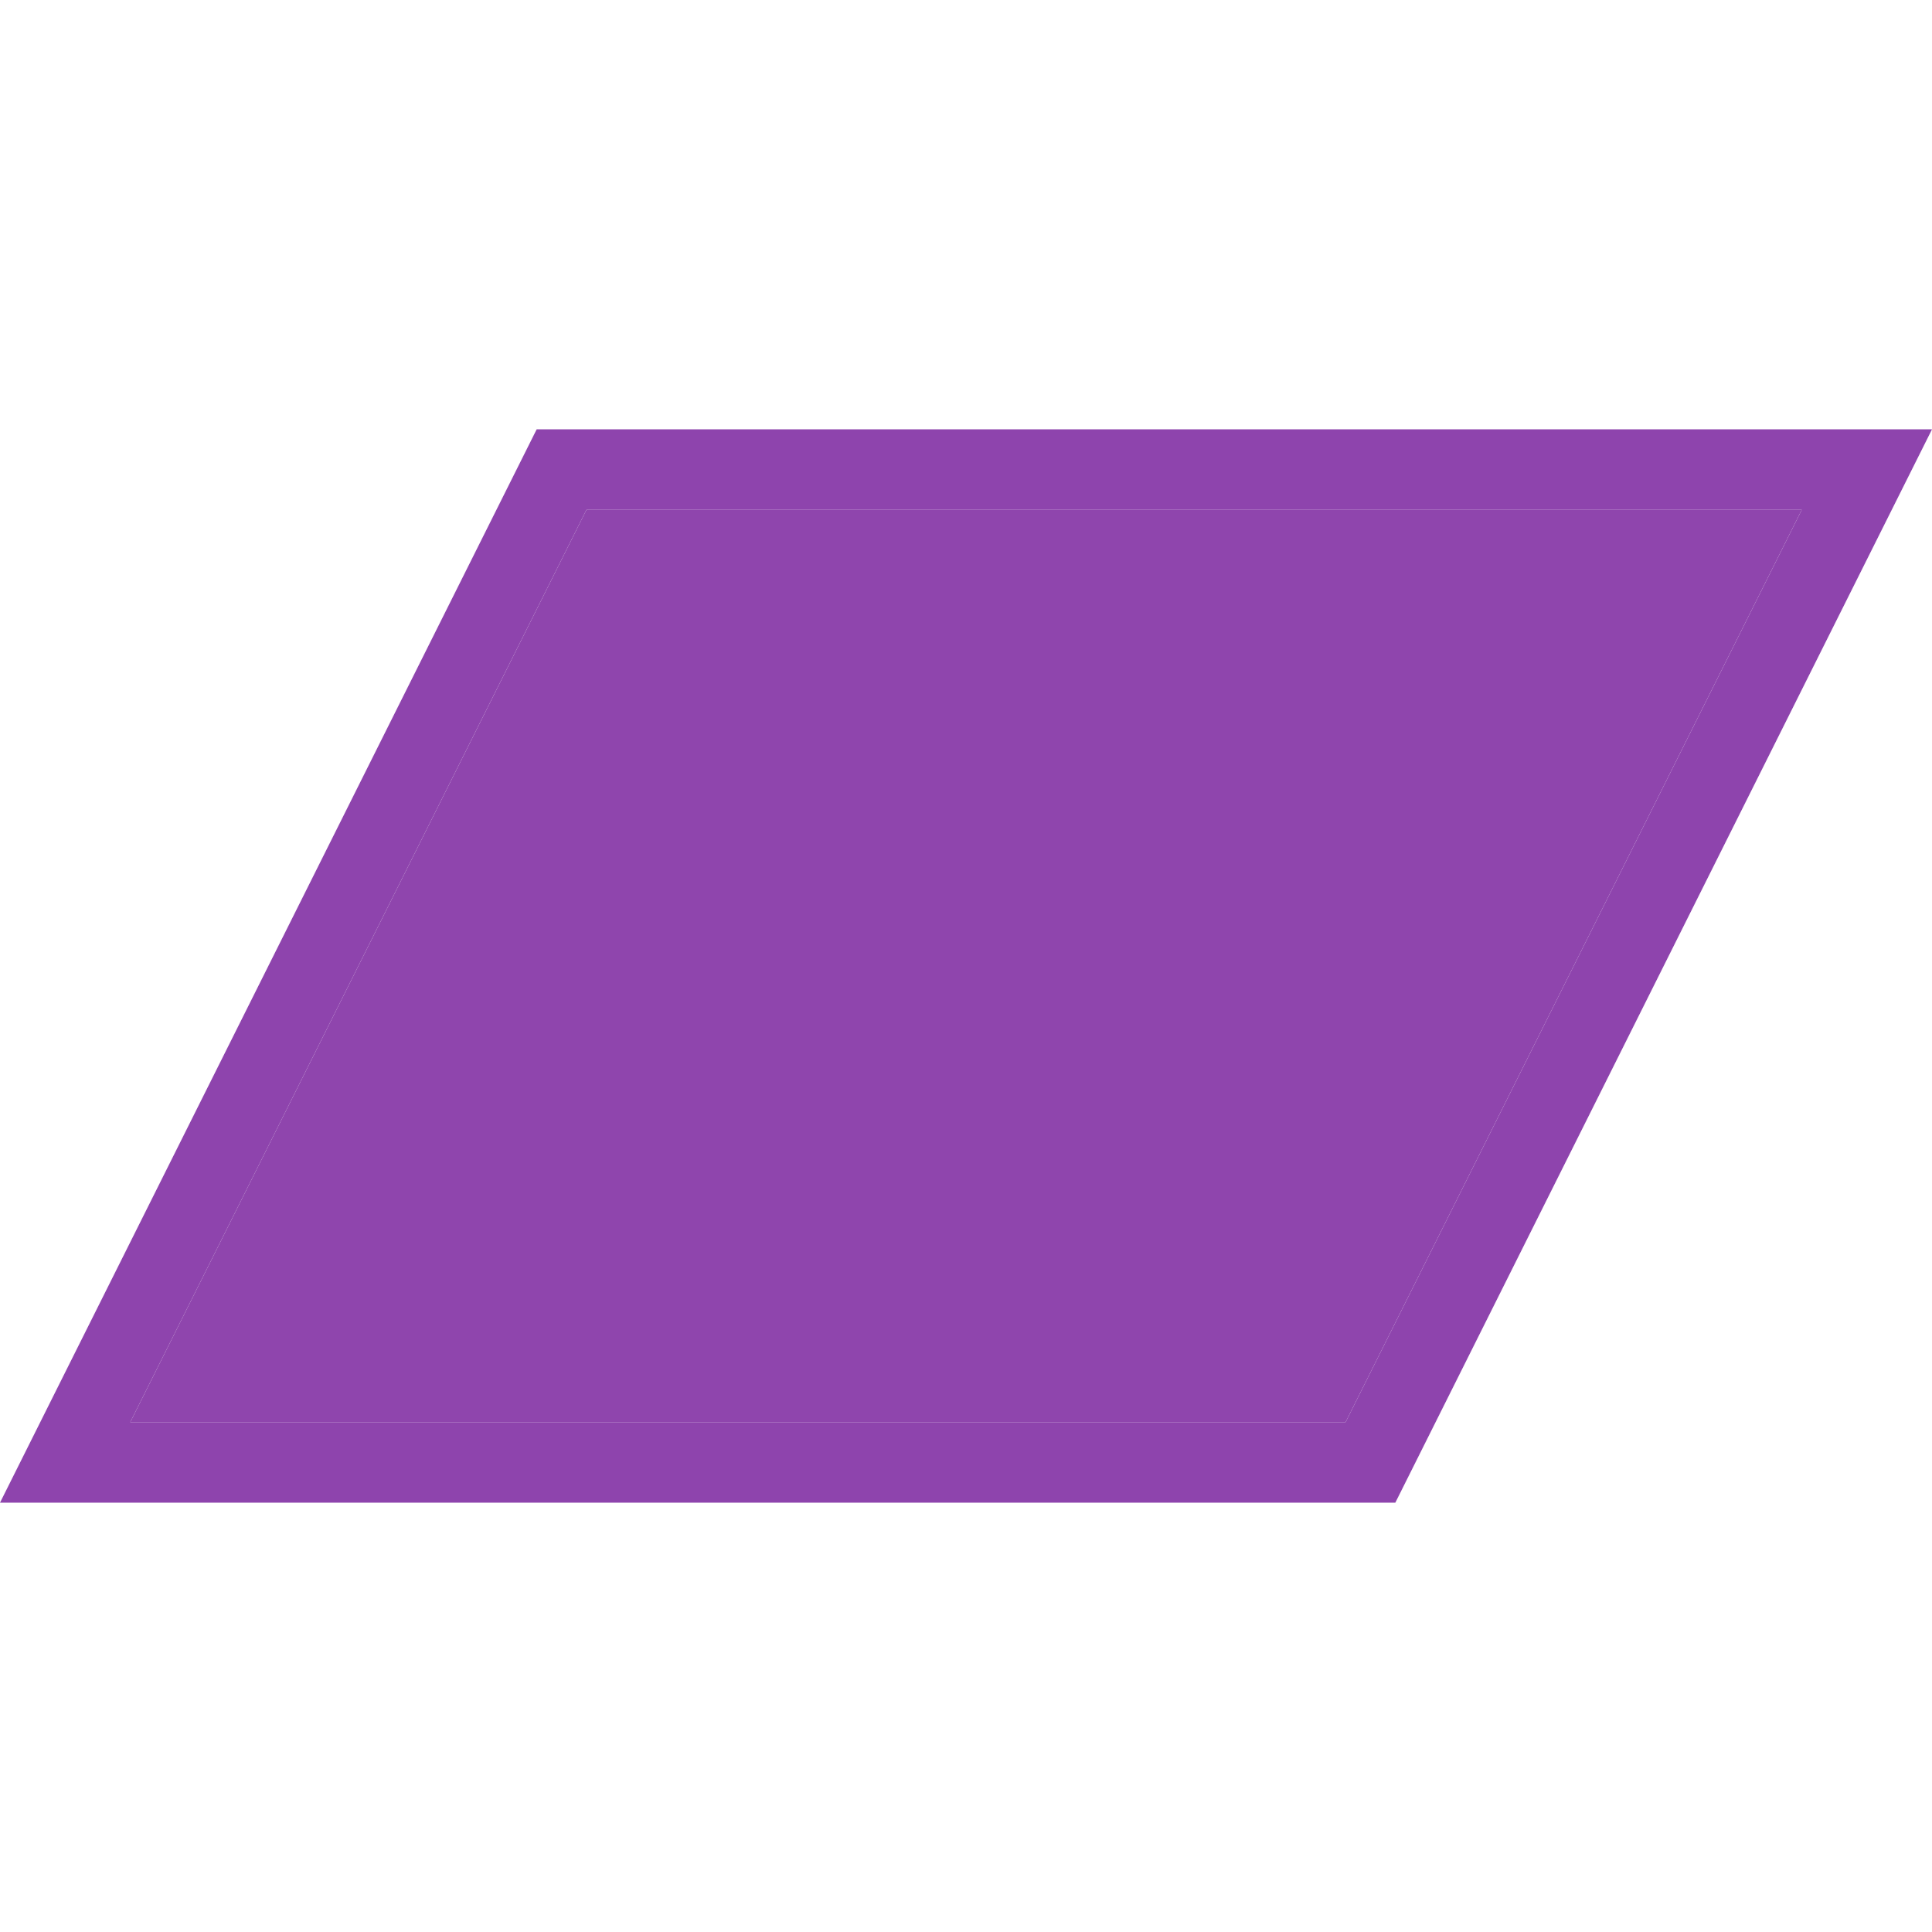
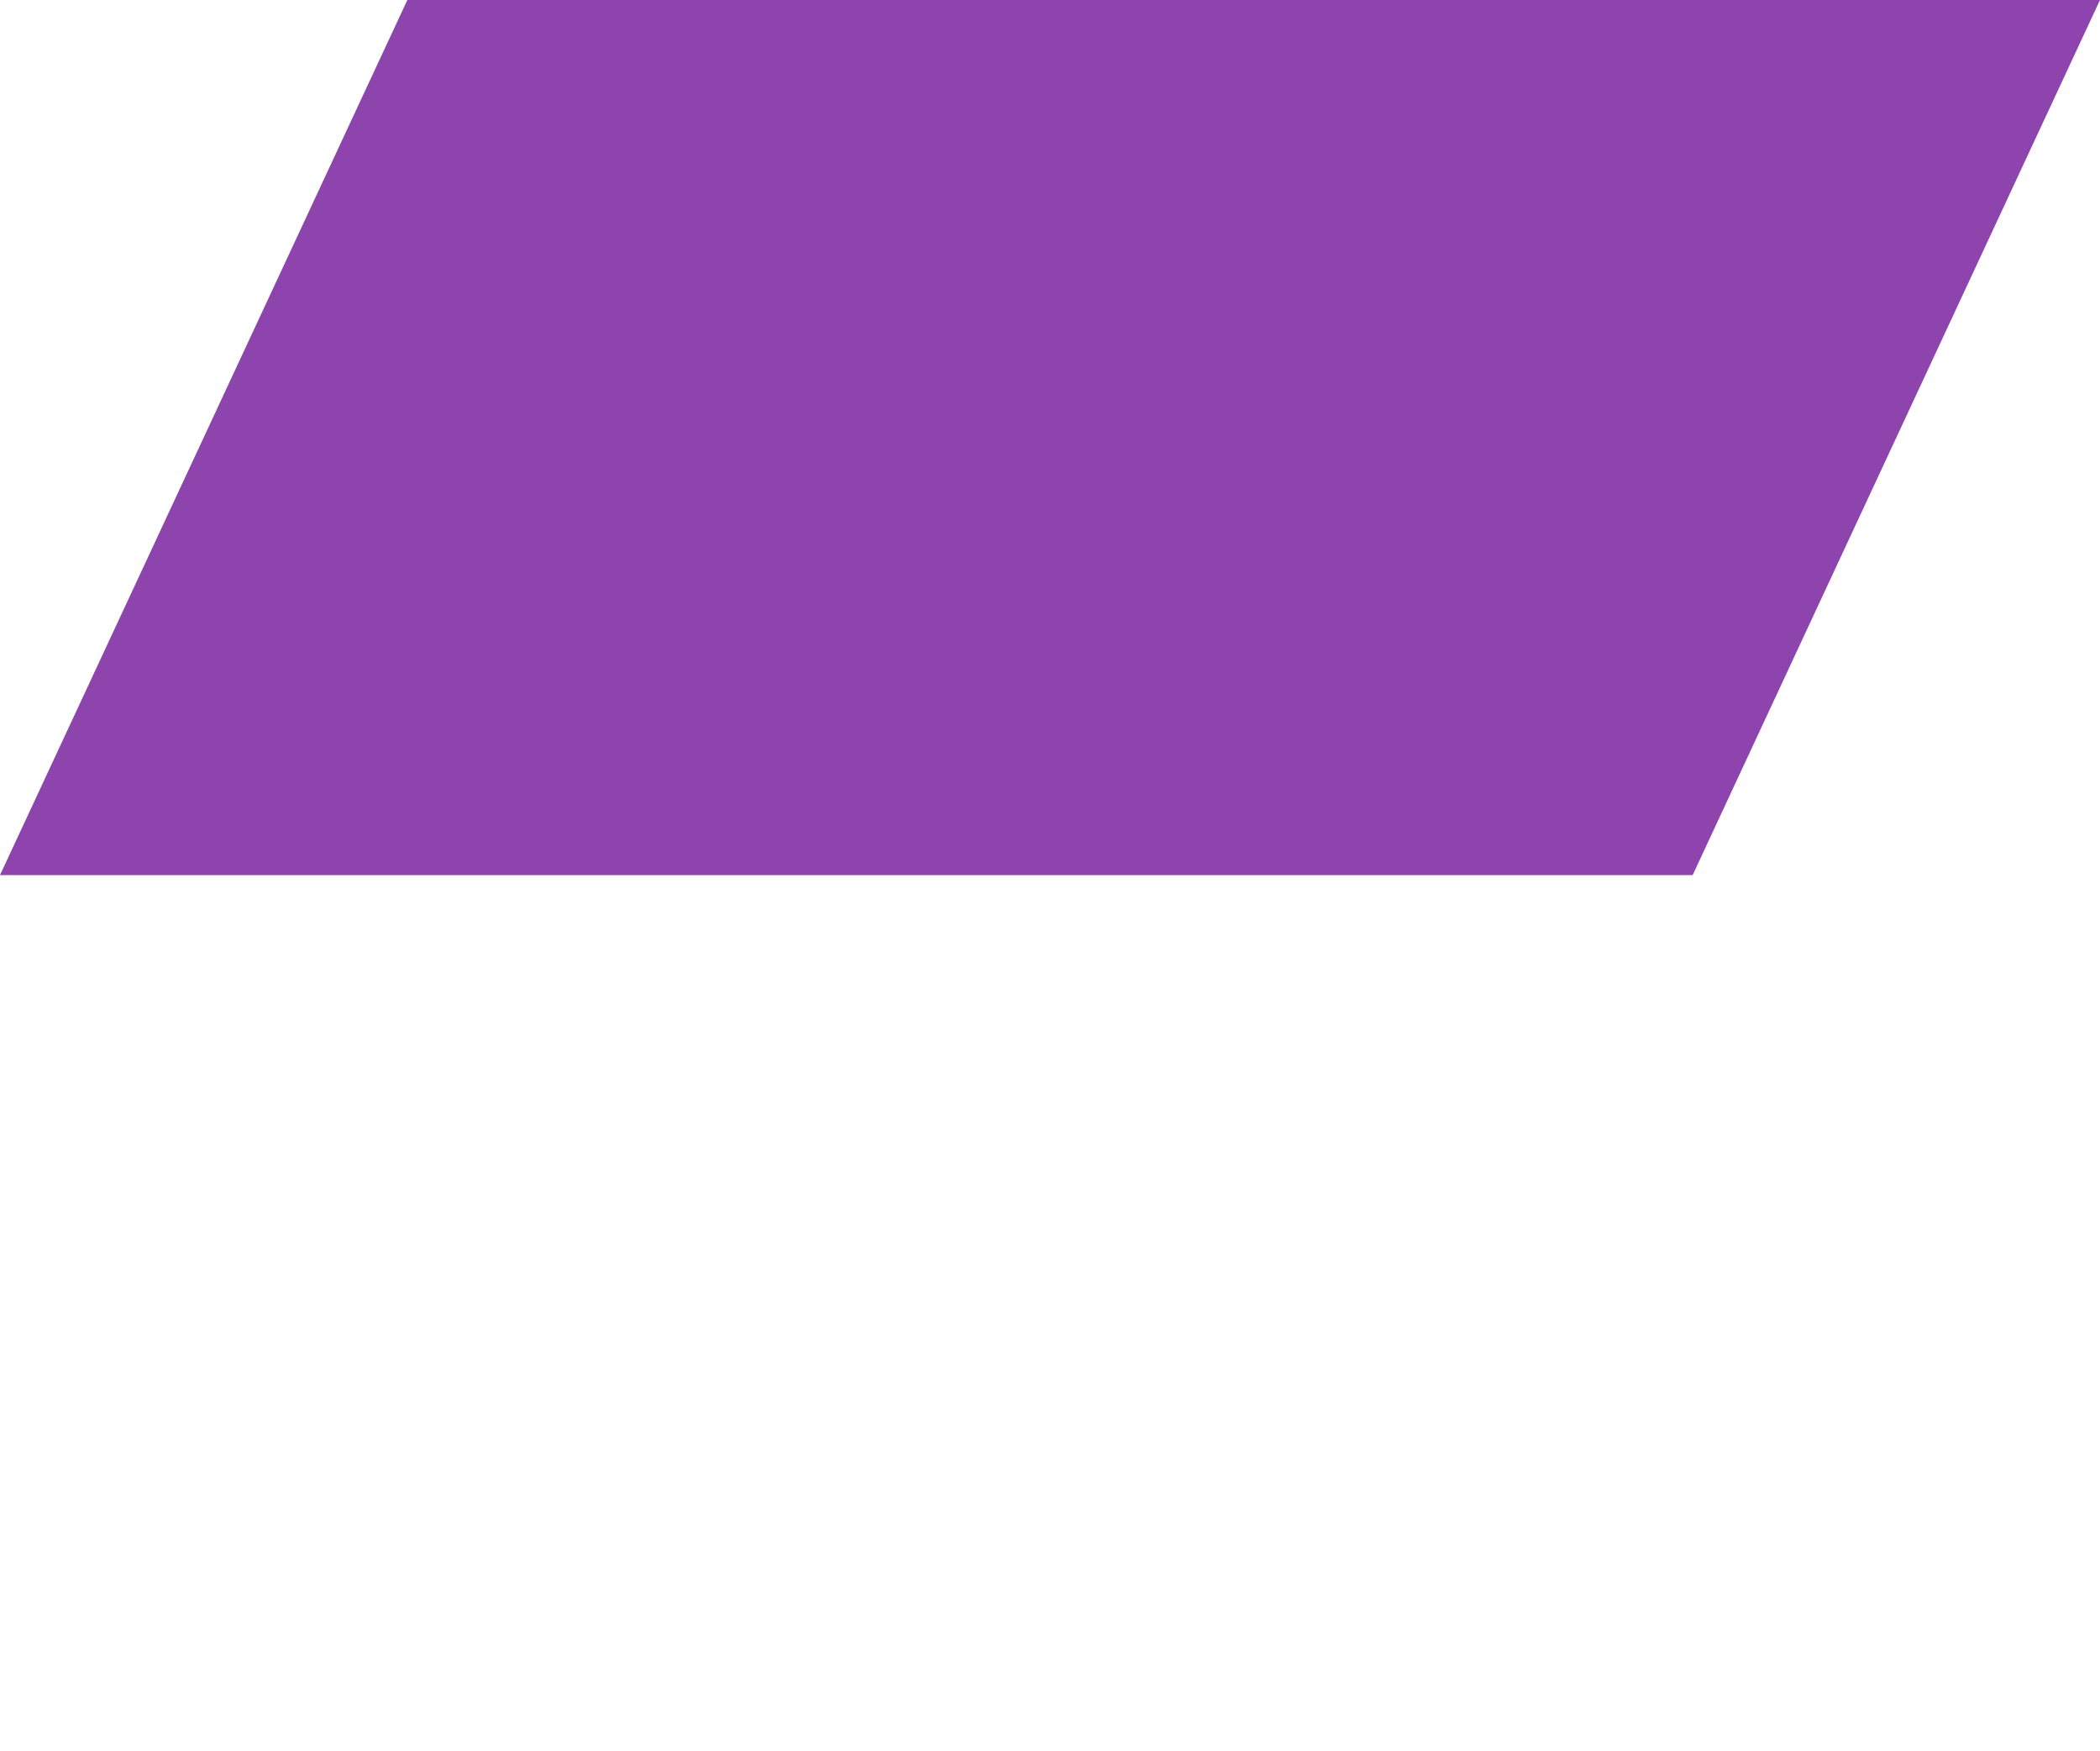
- <svg xmlns="http://www.w3.org/2000/svg" t="1695622778812" class="icon" viewBox="0 0 1024 1024" version="1.1" p-id="8830" width="48" height="48">
-   <path d="M284.444 227.556h739.556L739.556 796.444H0L284.444 227.556z m26.368 42.667l-241.778 483.556h644.153l241.778-483.556H310.812z" fill="#8e44ad" p-id="8831" />
-   <path d="M310.812 270.222l-241.778 483.556h644.153l241.778-483.556z" fill="#8e44ad" fill-opacity=".99" p-id="8832" />
+ <svg xmlns="http://www.w3.org/2000/svg" id="b" width="136.1" height="113.4" viewBox="0 0 136.1 113.4">
+   <g id="c">
+     <g>
+       <rect width="136.1" height="113.4" style="fill:none;" />
+       <polygon points="109.7 56.7 0 56.7 26.4 0 136.1 0 109.7 56.7" style="fill:#8e44ad;" />
+     </g>
+   </g>
</svg>
